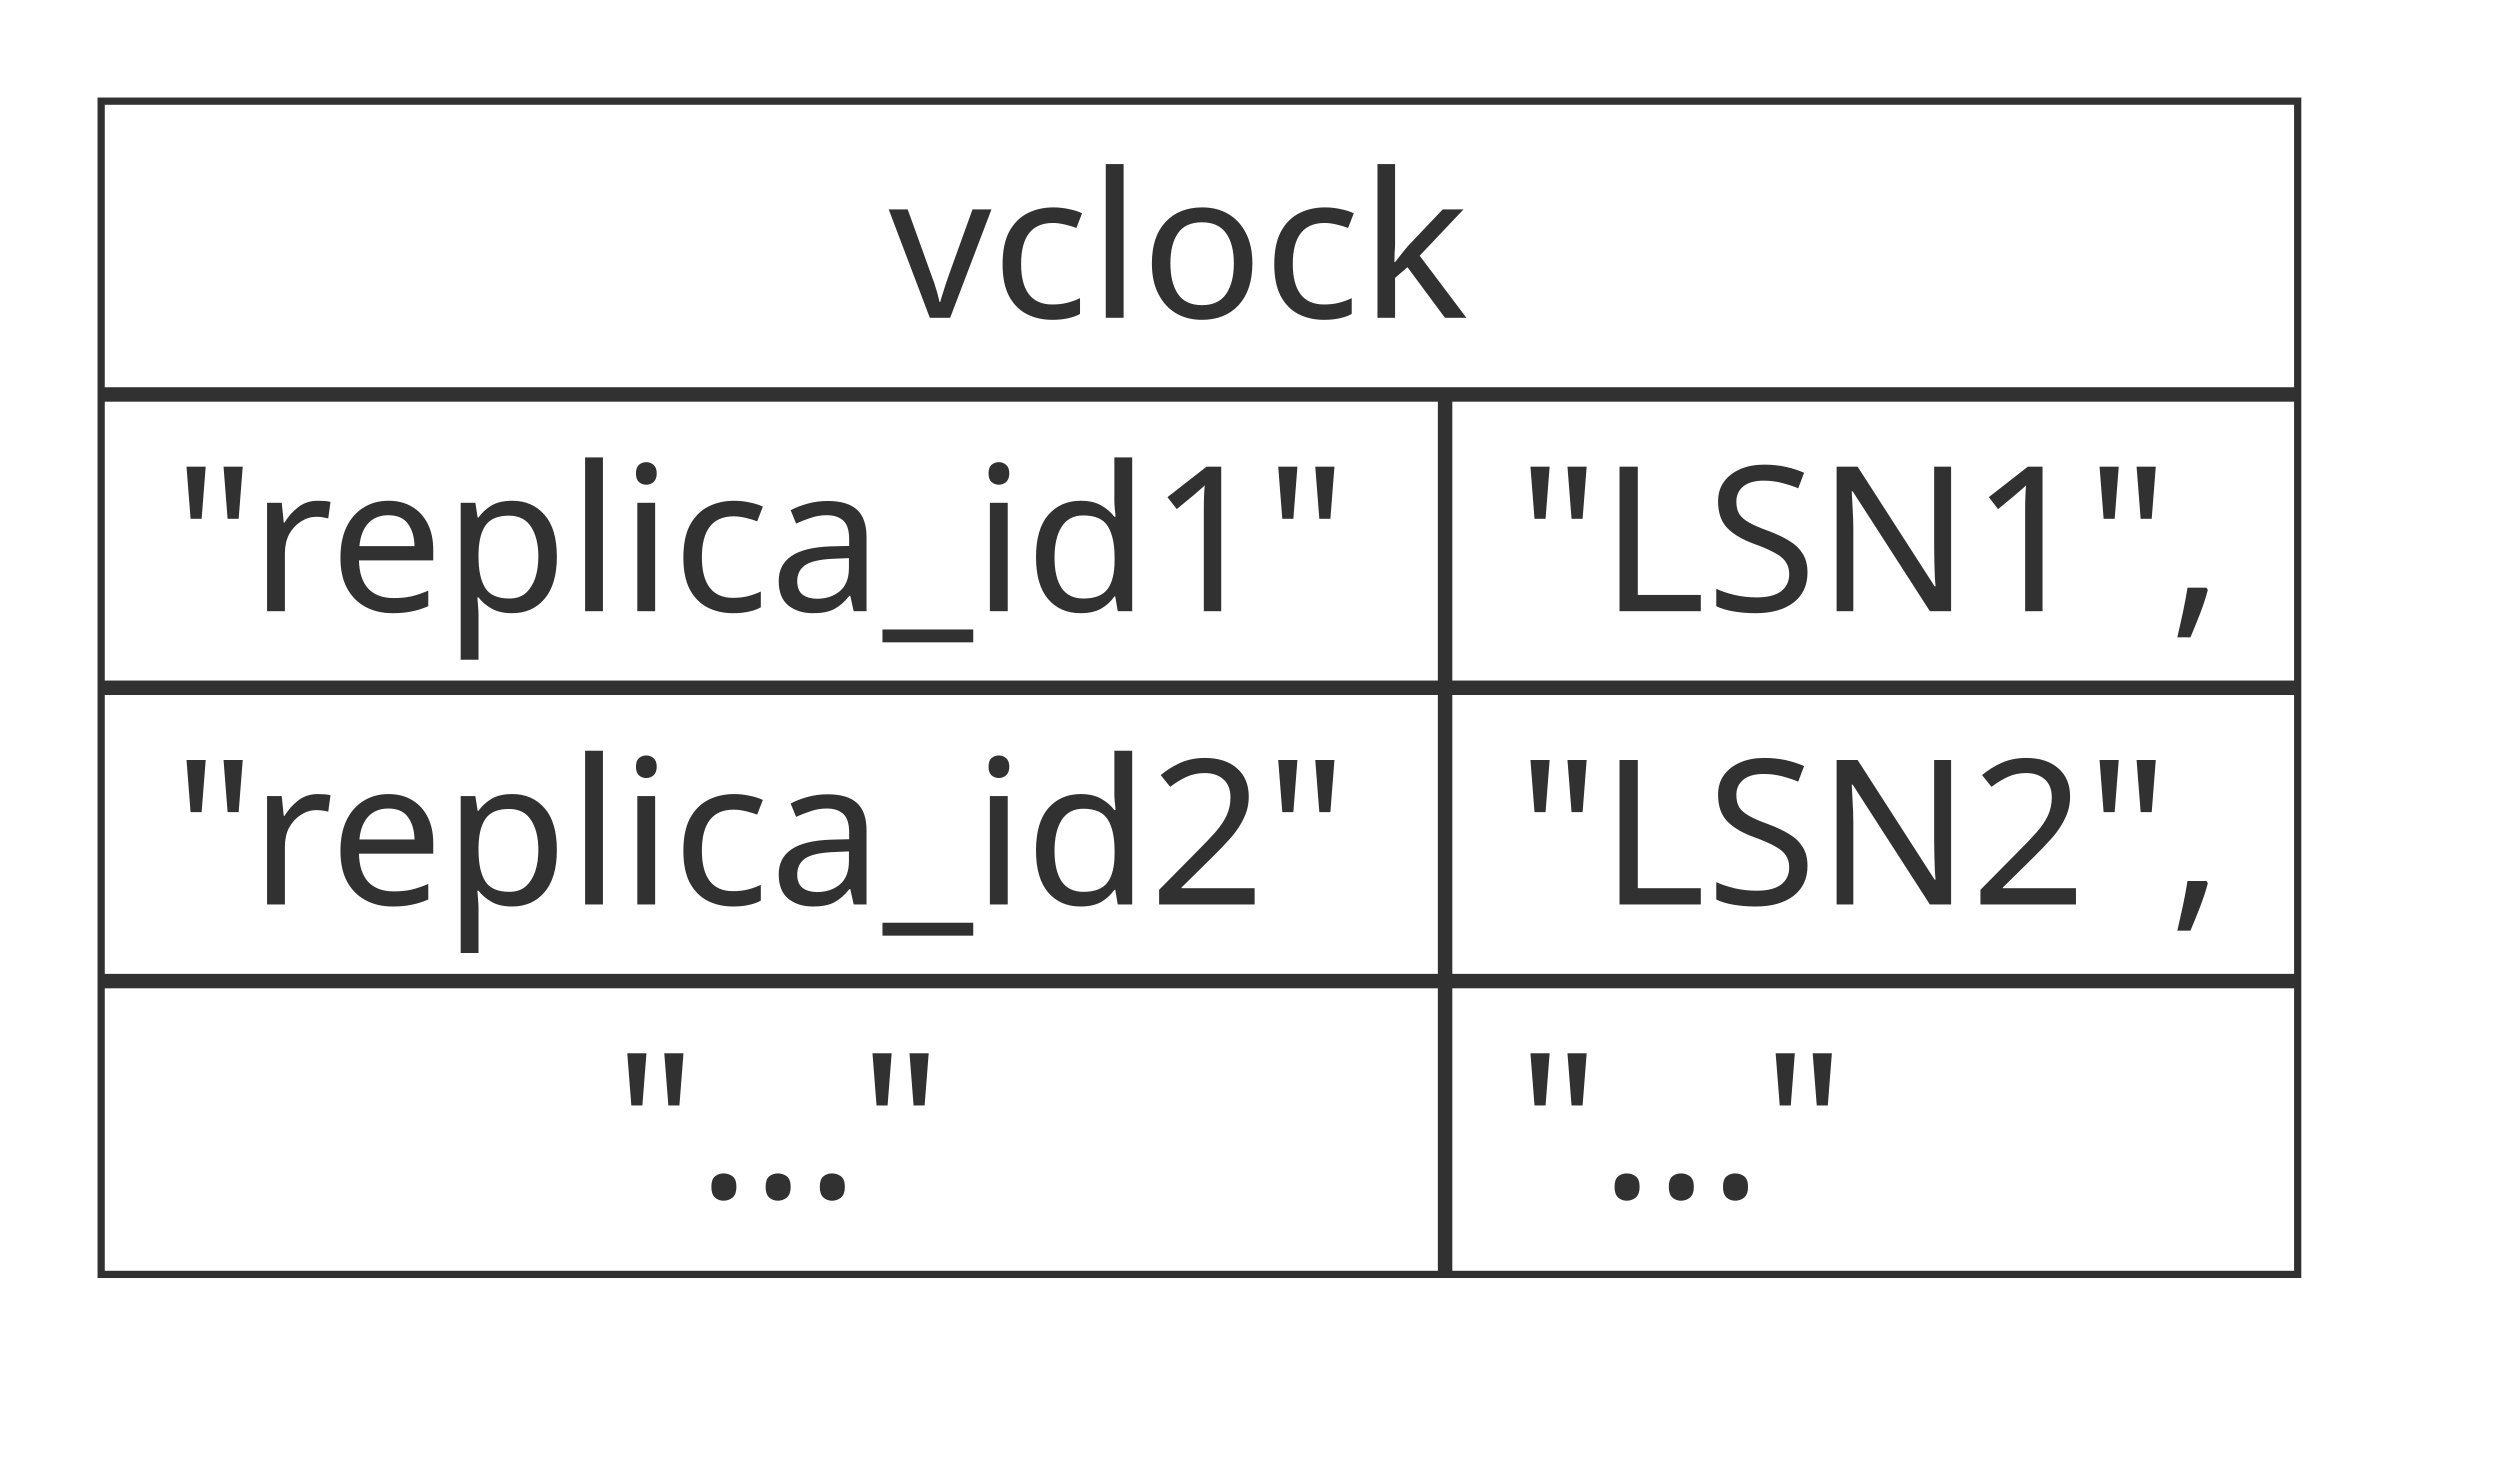
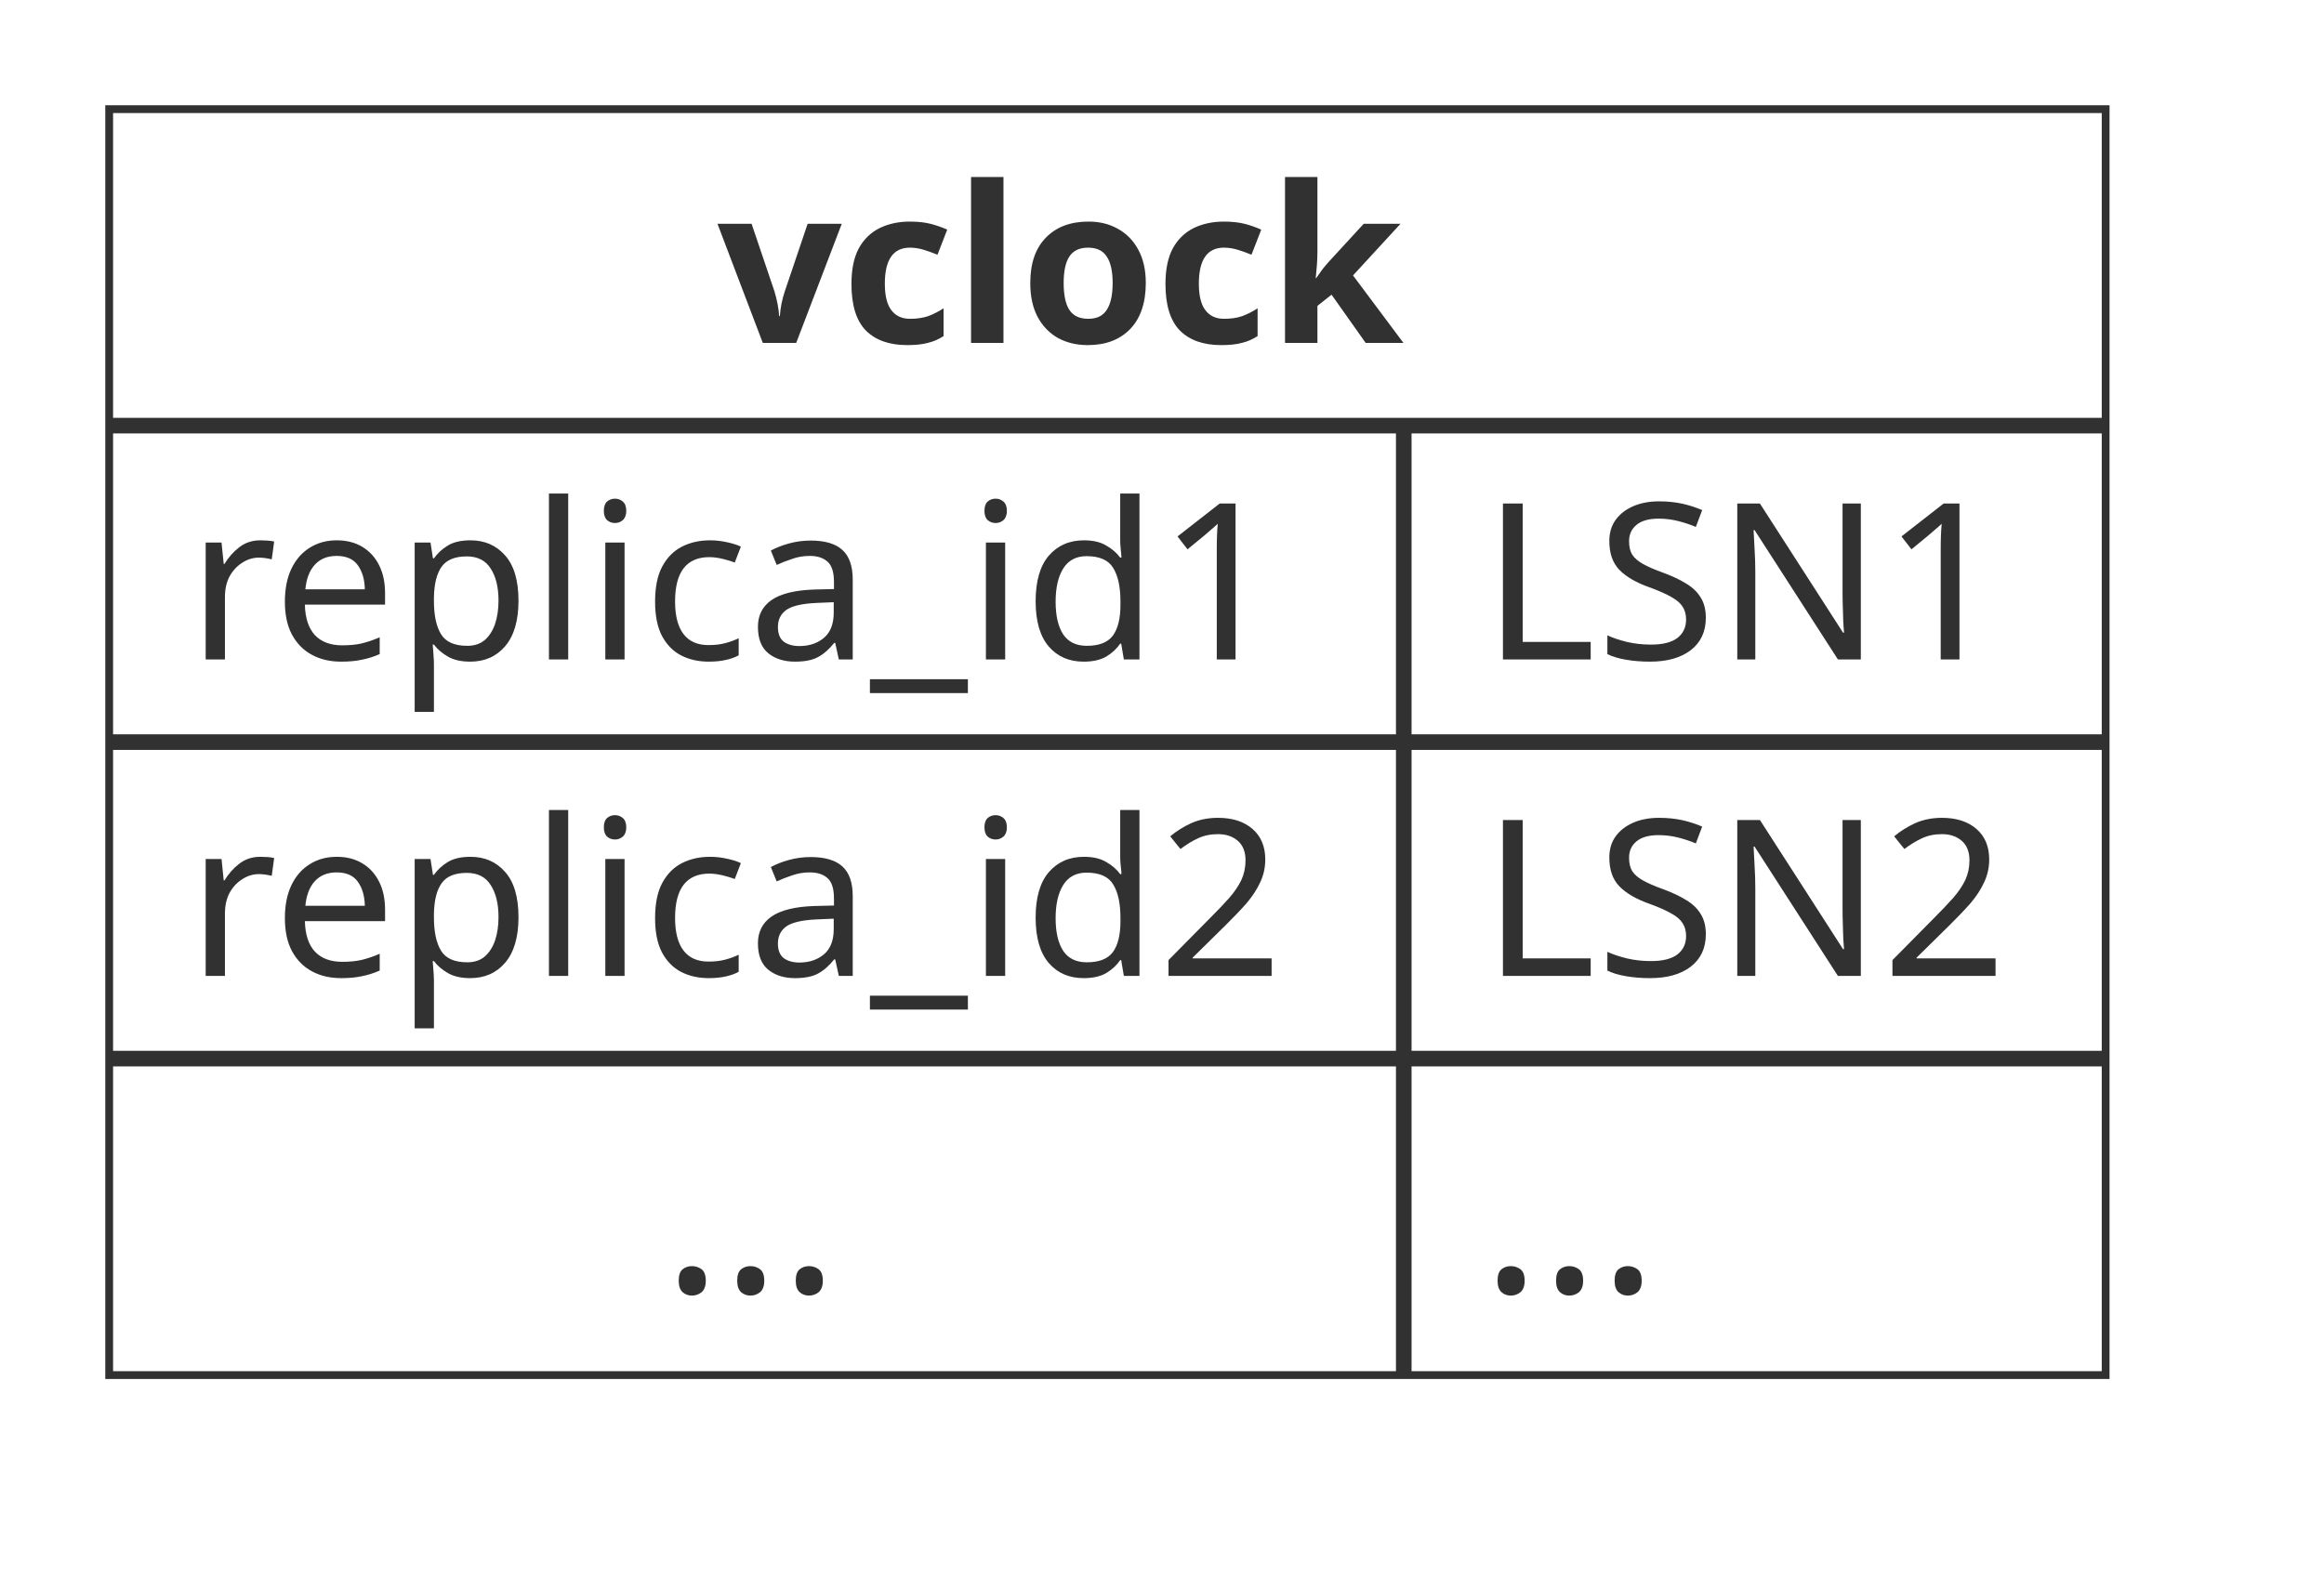
- <svg xmlns="http://www.w3.org/2000/svg" contentStyleType="text/css" height="102px" preserveAspectRatio="none" style="width:173px;height:102px;background:#FFFFFF;" version="1.1" viewBox="0 0 173 102" width="173px" zoomAndPan="magnify">
+ <svg xmlns="http://www.w3.org/2000/svg" contentStyleType="text/css" height="102px" preserveAspectRatio="none" style="width:149px;height:102px;background:#FFFFFF;" version="1.1" viewBox="0 0 149 102" width="149px" zoomAndPan="magnify">
  <defs />
  <g>
    <g id="elem_vclock">
-       <rect fill="none" height="81.188" style="stroke:#313131;stroke-width:0.5;" width="152" x="7" y="7" />
-       <text fill="#313131" font-family="sans-serif" font-size="14" lengthAdjust="spacing" textLength="43" x="61.5" y="21.995">vclock</text>
-       <line style="stroke:#313131;stroke-width:1.0;" x1="7" x2="159" y1="27.297" y2="27.297" />
-       <text fill="#313131" font-family="sans-serif" font-size="14" lengthAdjust="spacing" textLength="83" x="12" y="42.292">"replica_id1"</text>
-       <text fill="#313131" font-family="sans-serif" font-size="14" lengthAdjust="spacing" textLength="49" x="105" y="42.292">"LSN1",</text>
-       <line style="stroke:#313131;stroke-width:1.0;" x1="100" x2="100" y1="27.297" y2="47.594" />
-       <line style="stroke:#313131;stroke-width:1.0;" x1="7" x2="159" y1="47.594" y2="47.594" />
-       <text fill="#313131" font-family="sans-serif" font-size="14" lengthAdjust="spacing" textLength="83" x="12" y="62.589">"replica_id2"</text>
-       <text fill="#313131" font-family="sans-serif" font-size="14" lengthAdjust="spacing" textLength="49" x="105" y="62.589">"LSN2",</text>
-       <line style="stroke:#313131;stroke-width:1.0;" x1="100" x2="100" y1="47.594" y2="67.891" />
-       <line style="stroke:#313131;stroke-width:1.0;" x1="7" x2="159" y1="67.891" y2="67.891" />
-       <text fill="#313131" font-family="sans-serif" font-size="14" lengthAdjust="spacing" textLength="22" x="42.5" y="82.886">"..."</text>
-       <text fill="#313131" font-family="sans-serif" font-size="14" lengthAdjust="spacing" textLength="22" x="105" y="82.886">"..."</text>
-       <line style="stroke:#313131;stroke-width:1.0;" x1="100" x2="100" y1="67.891" y2="88.188" />
+       <rect fill="none" height="81.188" style="stroke:#313131;stroke-width:0.5;" width="128" x="7" y="7" />
+       <text fill="#313131" font-family="sans-serif" font-size="14" font-weight="bold" lengthAdjust="spacing" textLength="50" x="46" y="21.995">vclock</text>
+       <line style="stroke:#313131;stroke-width:1.0;" x1="7" x2="135" y1="27.297" y2="27.297" />
+       <text fill="#313131" font-family="sans-serif" font-size="14" lengthAdjust="spacing" textLength="73" x="12" y="42.292">replica_id1</text>
+       <text fill="#313131" font-family="sans-serif" font-size="14" lengthAdjust="spacing" textLength="35" x="95" y="42.292">LSN1</text>
+       <line style="stroke:#313131;stroke-width:1.0;" x1="90" x2="90" y1="27.297" y2="47.594" />
+       <line style="stroke:#313131;stroke-width:1.0;" x1="7" x2="135" y1="47.594" y2="47.594" />
+       <text fill="#313131" font-family="sans-serif" font-size="14" lengthAdjust="spacing" textLength="73" x="12" y="62.589">replica_id2</text>
+       <text fill="#313131" font-family="sans-serif" font-size="14" lengthAdjust="spacing" textLength="35" x="95" y="62.589">LSN2</text>
+       <line style="stroke:#313131;stroke-width:1.0;" x1="90" x2="90" y1="47.594" y2="67.891" />
+       <line style="stroke:#313131;stroke-width:1.0;" x1="7" x2="135" y1="67.891" y2="67.891" />
+       <text fill="#313131" font-family="sans-serif" font-size="14" lengthAdjust="spacing" textLength="12" x="42.5" y="82.886">...</text>
+       <text fill="#313131" font-family="sans-serif" font-size="14" lengthAdjust="spacing" textLength="12" x="95" y="82.886">...</text>
+       <line style="stroke:#313131;stroke-width:1.0;" x1="90" x2="90" y1="67.891" y2="88.188" />
    </g>
  </g>
</svg>
